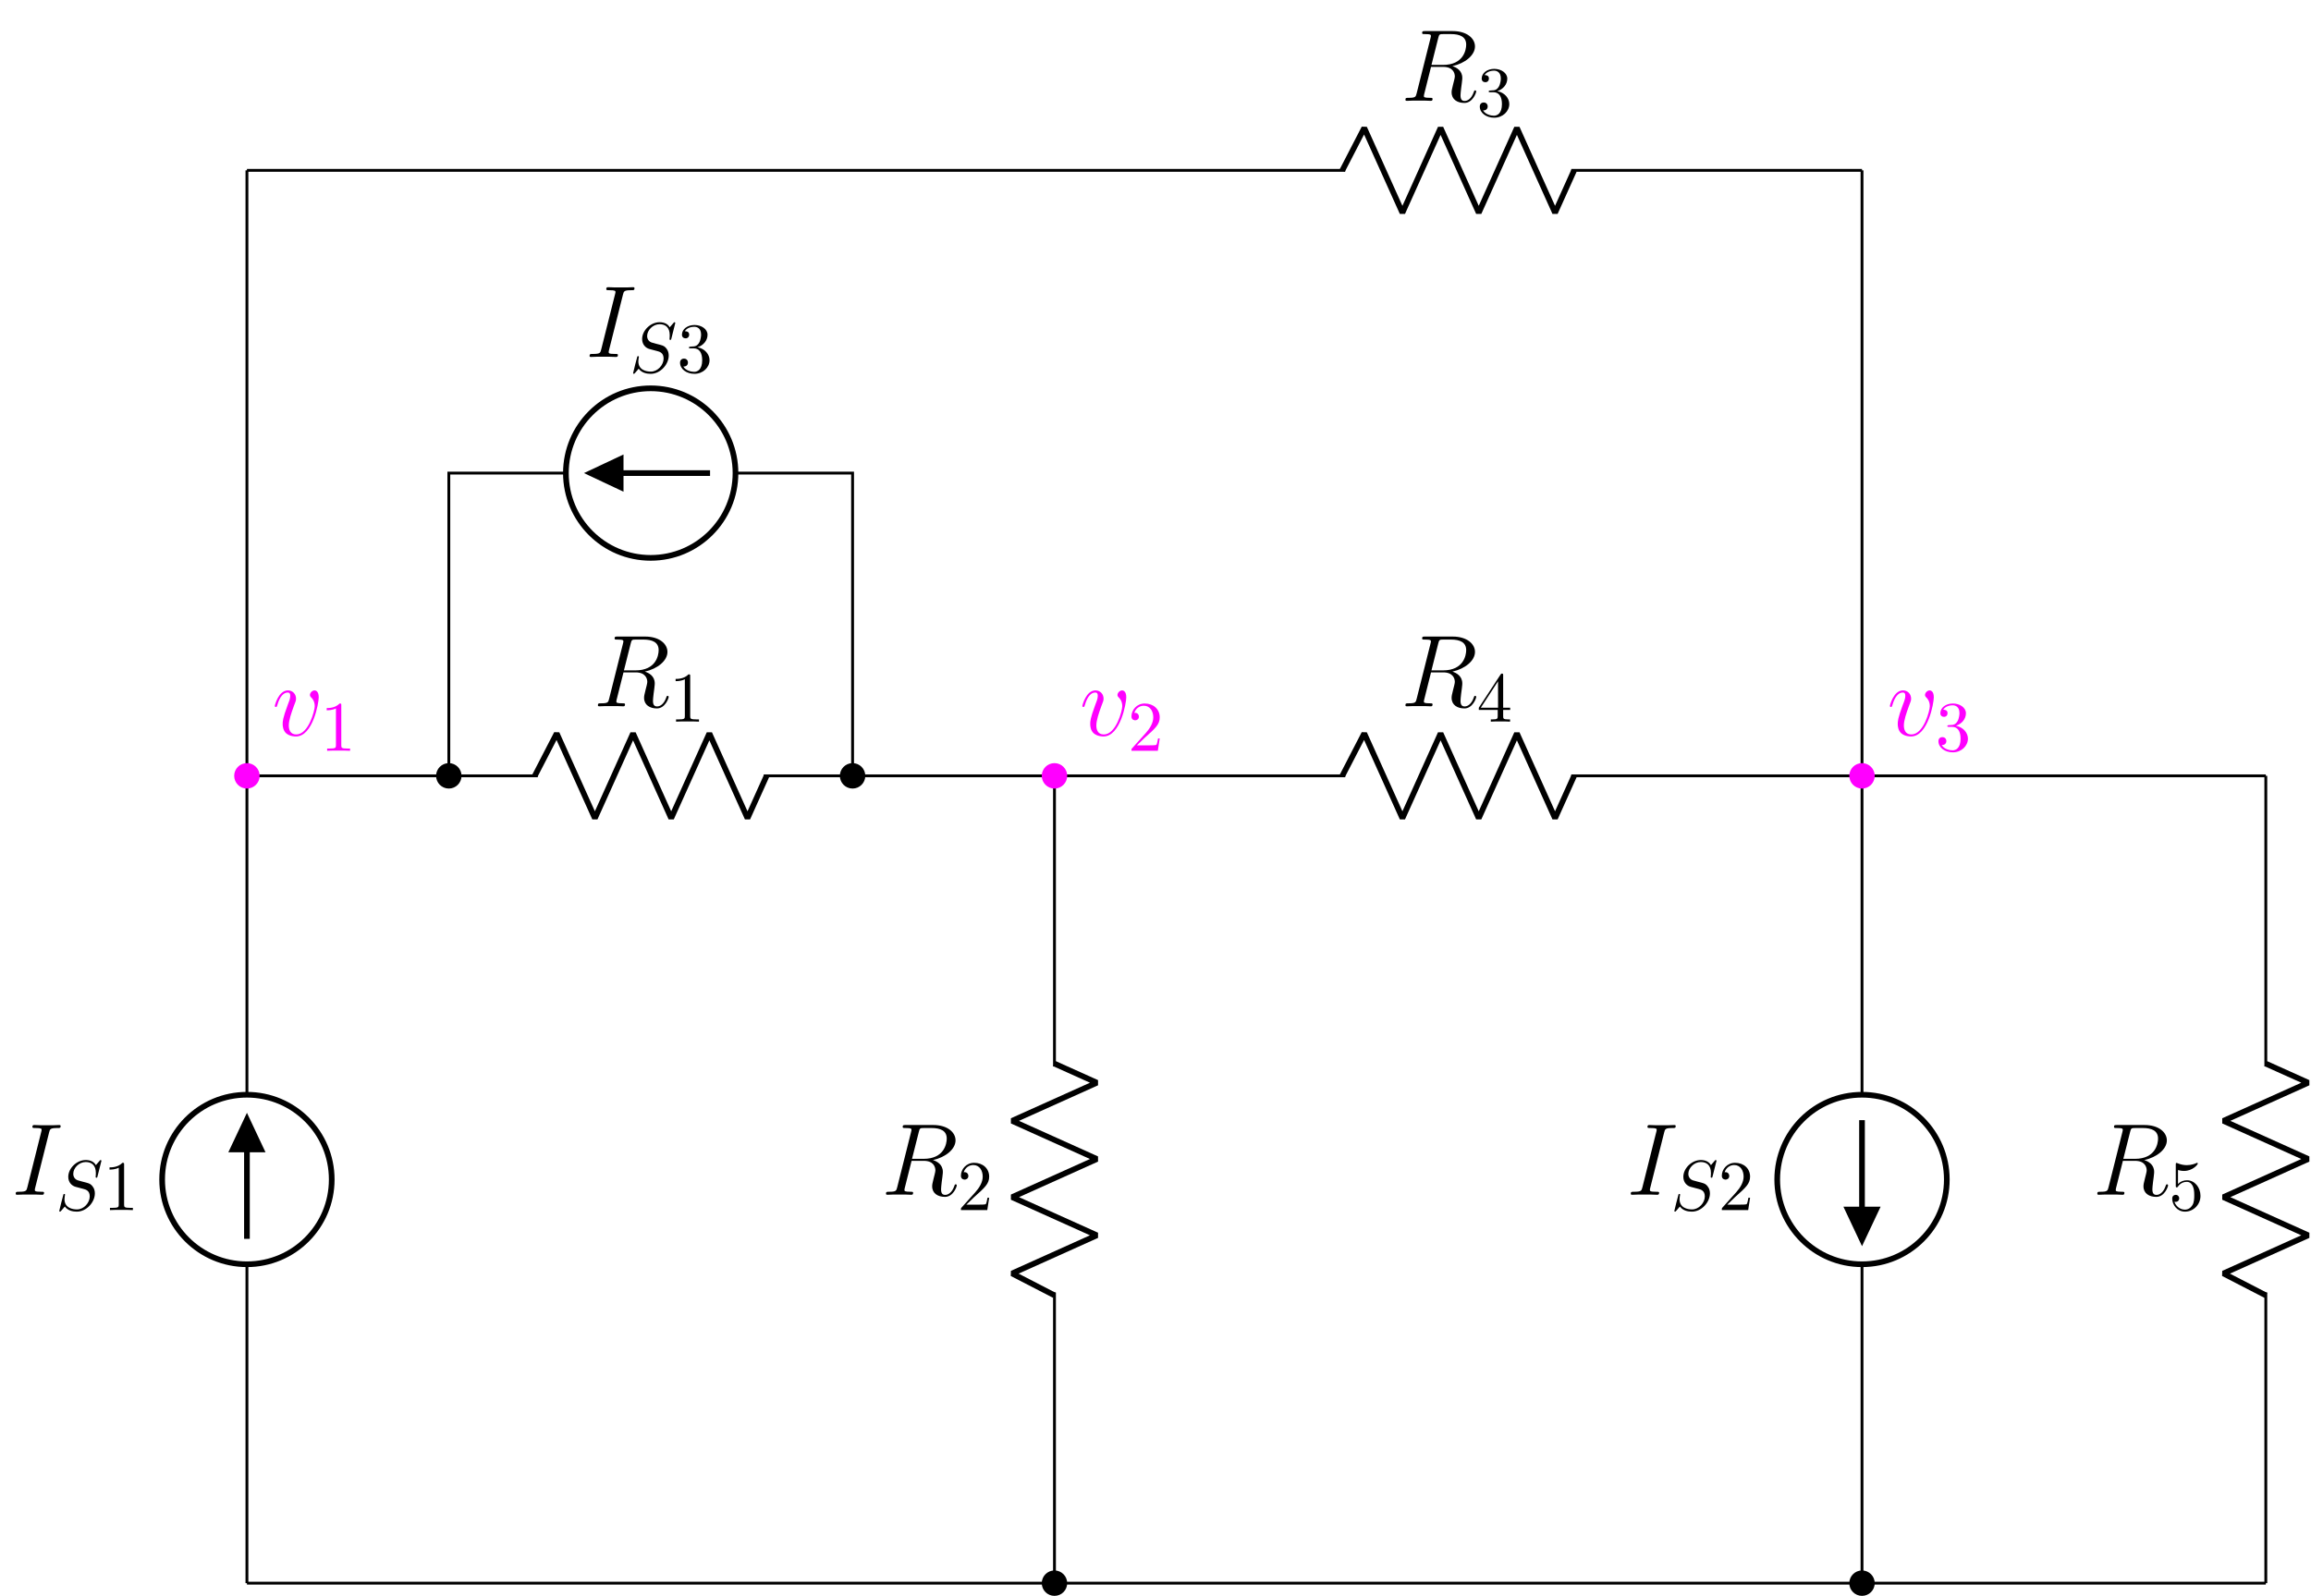
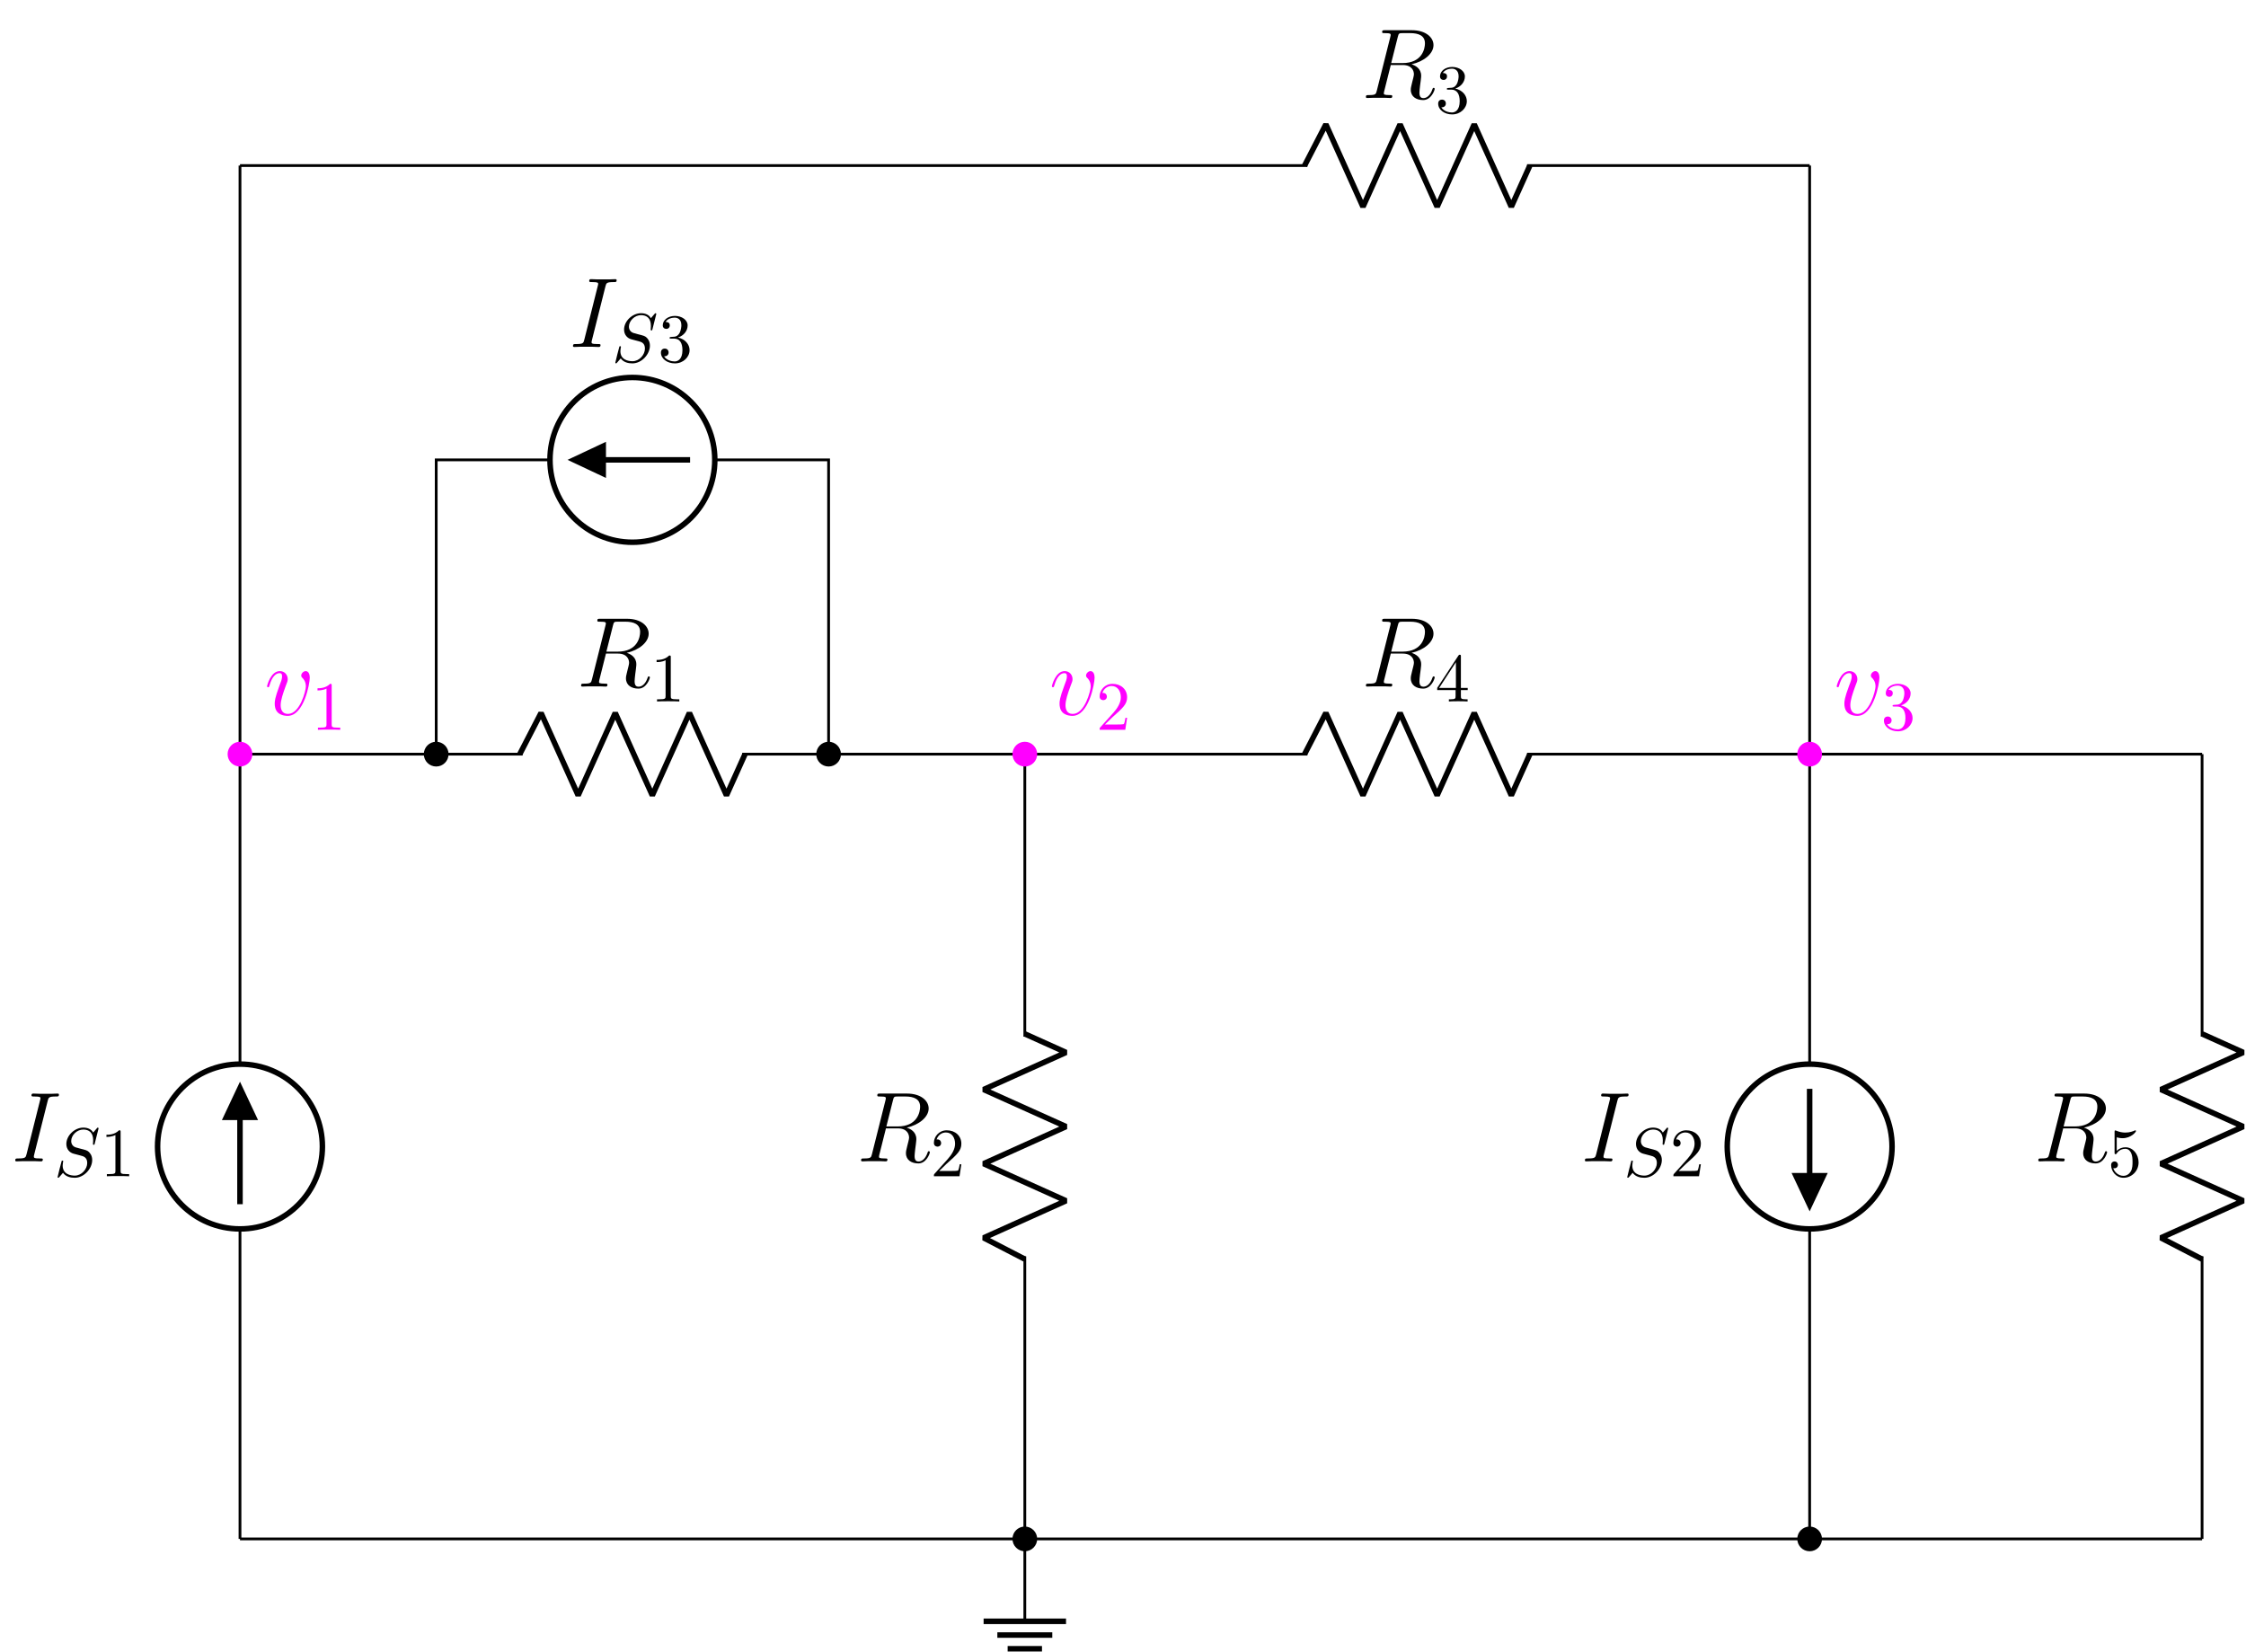
- <svg xmlns="http://www.w3.org/2000/svg" xmlns:xlink="http://www.w3.org/1999/xlink" width="324.487pt" height="224.138pt" viewBox="0 0 324.487 224.138" version="1.1">
+ <svg xmlns="http://www.w3.org/2000/svg" xmlns:xlink="http://www.w3.org/1999/xlink" width="324.487pt" height="238.624pt" viewBox="0 0 324.487 238.624" version="1.1">
  <defs>
    <g>
      <symbol overflow="visible" id="glyph0-0">
        <path style="stroke:none;" d="" />
      </symbol>
      <symbol overflow="visible" id="glyph0-1">
        <path style="stroke:none;" d="M 5.281 -8.734 C 5.406 -9.234 5.438 -9.375 6.484 -9.375 C 6.797 -9.375 6.906 -9.375 6.906 -9.656 C 6.906 -9.797 6.75 -9.797 6.719 -9.797 C 6.453 -9.797 6.141 -9.766 5.875 -9.766 L 4.109 -9.766 C 3.828 -9.766 3.5 -9.797 3.219 -9.797 C 3.094 -9.797 2.938 -9.797 2.938 -9.531 C 2.938 -9.375 3.062 -9.375 3.344 -9.375 C 4.234 -9.375 4.234 -9.266 4.234 -9.109 C 4.234 -9.016 4.203 -8.922 4.172 -8.797 L 2.234 -1.062 C 2.109 -0.562 2.078 -0.422 1.031 -0.422 C 0.719 -0.422 0.594 -0.422 0.594 -0.141 C 0.594 0 0.734 0 0.797 0 C 1.062 0 1.375 -0.031 1.641 -0.031 L 3.406 -0.031 C 3.688 -0.031 4 0 4.281 0 C 4.406 0 4.578 0 4.578 -0.266 C 4.578 -0.422 4.484 -0.422 4.172 -0.422 C 3.281 -0.422 3.281 -0.531 3.281 -0.703 C 3.281 -0.734 3.281 -0.797 3.344 -1.031 Z M 5.281 -8.734 " />
      </symbol>
      <symbol overflow="visible" id="glyph0-2">
        <path style="stroke:none;" d="M 5.281 -8.828 C 5.406 -9.359 5.469 -9.375 6.031 -9.375 L 7.062 -9.375 C 8.297 -9.375 9.203 -9.016 9.203 -7.891 C 9.203 -7.156 8.828 -5.047 5.953 -5.047 L 4.328 -5.047 Z M 7.266 -4.875 C 9.047 -5.266 10.438 -6.406 10.438 -7.641 C 10.438 -8.766 9.312 -9.797 7.312 -9.797 L 3.422 -9.797 C 3.141 -9.797 3.016 -9.797 3.016 -9.531 C 3.016 -9.375 3.109 -9.375 3.391 -9.375 C 4.25 -9.375 4.25 -9.266 4.25 -9.109 C 4.25 -9.078 4.25 -9 4.188 -8.781 L 2.25 -1.062 C 2.125 -0.562 2.094 -0.422 1.109 -0.422 C 0.781 -0.422 0.672 -0.422 0.672 -0.141 C 0.672 0 0.828 0 0.875 0 C 1.141 0 1.438 -0.031 1.703 -0.031 L 3.406 -0.031 C 3.656 -0.031 3.953 0 4.219 0 C 4.328 0 4.484 0 4.484 -0.266 C 4.484 -0.422 4.359 -0.422 4.141 -0.422 C 3.266 -0.422 3.266 -0.531 3.266 -0.672 C 3.266 -0.688 3.266 -0.781 3.297 -0.906 L 4.266 -4.766 L 5.984 -4.766 C 7.344 -4.766 7.609 -3.906 7.609 -3.422 C 7.609 -3.219 7.453 -2.656 7.359 -2.281 C 7.203 -1.625 7.156 -1.469 7.156 -1.188 C 7.156 -0.172 7.984 0.297 8.953 0.297 C 10.109 0.297 10.609 -1.125 10.609 -1.312 C 10.609 -1.422 10.547 -1.469 10.453 -1.469 C 10.344 -1.469 10.312 -1.375 10.281 -1.266 C 9.938 -0.25 9.359 0.016 9 0.016 C 8.641 0.016 8.406 -0.141 8.406 -0.781 C 8.406 -1.141 8.578 -2.438 8.594 -2.516 C 8.656 -3.047 8.656 -3.094 8.656 -3.219 C 8.656 -4.266 7.812 -4.703 7.266 -4.875 Z M 7.266 -4.875 " />
      </symbol>
      <symbol overflow="visible" id="glyph0-3">
        <path style="stroke:none;" d="M 6.562 -5.359 C 6.562 -6.266 6.094 -6.328 5.984 -6.328 C 5.641 -6.328 5.328 -5.984 5.328 -5.688 C 5.328 -5.516 5.422 -5.422 5.484 -5.359 C 5.625 -5.234 6 -4.844 6 -4.109 C 6 -3.5 5.141 -0.141 3.406 -0.141 C 2.531 -0.141 2.359 -0.875 2.359 -1.406 C 2.359 -2.125 2.703 -3.125 3.078 -4.156 C 3.312 -4.75 3.375 -4.891 3.375 -5.172 C 3.375 -5.781 2.938 -6.328 2.234 -6.328 C 0.922 -6.328 0.391 -4.25 0.391 -4.125 C 0.391 -4.078 0.438 -4 0.547 -4 C 0.672 -4 0.688 -4.062 0.75 -4.266 C 1.094 -5.5 1.656 -6.031 2.188 -6.031 C 2.328 -6.031 2.562 -6.031 2.562 -5.562 C 2.562 -5.188 2.406 -4.781 2.188 -4.234 C 1.5 -2.391 1.5 -1.953 1.5 -1.609 C 1.5 -1.297 1.547 -0.703 2 -0.297 C 2.516 0.141 3.234 0.141 3.359 0.141 C 5.734 0.141 6.562 -4.547 6.562 -5.359 Z M 6.562 -5.359 " />
      </symbol>
      <symbol overflow="visible" id="glyph1-0">
        <path style="stroke:none;" d="" />
      </symbol>
      <symbol overflow="visible" id="glyph1-1">
        <path style="stroke:none;" d="M 6.438 -6.922 C 6.438 -6.953 6.406 -7.031 6.312 -7.031 C 6.266 -7.031 6.266 -7.016 6.141 -6.875 L 5.656 -6.312 C 5.406 -6.781 4.891 -7.031 4.234 -7.031 C 2.969 -7.031 1.781 -5.875 1.781 -4.672 C 1.781 -3.875 2.297 -3.406 2.812 -3.266 L 3.875 -2.984 C 4.25 -2.891 4.797 -2.734 4.797 -1.922 C 4.797 -1.031 3.984 -0.094 3 -0.094 C 2.359 -0.094 1.25 -0.312 1.25 -1.547 C 1.25 -1.781 1.312 -2.031 1.312 -2.078 C 1.328 -2.125 1.328 -2.141 1.328 -2.156 C 1.328 -2.25 1.266 -2.266 1.219 -2.266 C 1.172 -2.266 1.141 -2.25 1.109 -2.219 C 1.078 -2.188 0.516 0.094 0.516 0.125 C 0.516 0.172 0.562 0.219 0.625 0.219 C 0.672 0.219 0.688 0.203 0.812 0.062 L 1.297 -0.5 C 1.719 0.078 2.406 0.219 2.984 0.219 C 4.344 0.219 5.516 -1.109 5.516 -2.344 C 5.516 -3.031 5.172 -3.375 5.031 -3.516 C 4.797 -3.734 4.641 -3.781 3.766 -4 C 3.531 -4.062 3.188 -4.172 3.094 -4.188 C 2.828 -4.281 2.484 -4.562 2.484 -5.094 C 2.484 -5.906 3.281 -6.75 4.234 -6.75 C 5.047 -6.75 5.656 -6.312 5.656 -5.203 C 5.656 -4.891 5.625 -4.703 5.625 -4.641 C 5.625 -4.641 5.625 -4.547 5.734 -4.547 C 5.844 -4.547 5.859 -4.578 5.891 -4.75 Z M 6.438 -6.922 " />
      </symbol>
      <symbol overflow="visible" id="glyph2-0">
        <path style="stroke:none;" d="" />
      </symbol>
      <symbol overflow="visible" id="glyph2-1">
        <path style="stroke:none;" d="M 2.938 -6.375 C 2.938 -6.625 2.938 -6.641 2.703 -6.641 C 2.078 -6 1.203 -6 0.891 -6 L 0.891 -5.688 C 1.094 -5.688 1.672 -5.688 2.188 -5.953 L 2.188 -0.781 C 2.188 -0.422 2.156 -0.312 1.266 -0.312 L 0.953 -0.312 L 0.953 0 C 1.297 -0.031 2.156 -0.031 2.562 -0.031 C 2.953 -0.031 3.828 -0.031 4.172 0 L 4.172 -0.312 L 3.859 -0.312 C 2.953 -0.312 2.938 -0.422 2.938 -0.781 Z M 2.938 -6.375 " />
      </symbol>
      <symbol overflow="visible" id="glyph2-2">
        <path style="stroke:none;" d="M 1.266 -0.766 L 2.328 -1.797 C 3.875 -3.172 4.469 -3.703 4.469 -4.703 C 4.469 -5.844 3.578 -6.641 2.359 -6.641 C 1.234 -6.641 0.5 -5.719 0.5 -4.828 C 0.5 -4.281 1 -4.281 1.031 -4.281 C 1.203 -4.281 1.547 -4.391 1.547 -4.812 C 1.547 -5.062 1.359 -5.328 1.016 -5.328 C 0.938 -5.328 0.922 -5.328 0.891 -5.312 C 1.109 -5.969 1.656 -6.328 2.234 -6.328 C 3.141 -6.328 3.562 -5.516 3.562 -4.703 C 3.562 -3.906 3.078 -3.125 2.516 -2.5 L 0.609 -0.375 C 0.5 -0.266 0.5 -0.234 0.5 0 L 4.203 0 L 4.469 -1.734 L 4.234 -1.734 C 4.172 -1.438 4.109 -1 4 -0.844 C 3.938 -0.766 3.281 -0.766 3.062 -0.766 Z M 1.266 -0.766 " />
      </symbol>
      <symbol overflow="visible" id="glyph2-3">
        <path style="stroke:none;" d="M 4.469 -2 C 4.469 -3.188 3.656 -4.188 2.578 -4.188 C 2.109 -4.188 1.672 -4.031 1.312 -3.672 L 1.312 -5.625 C 1.516 -5.562 1.844 -5.5 2.156 -5.5 C 3.391 -5.5 4.094 -6.406 4.094 -6.531 C 4.094 -6.594 4.062 -6.641 3.984 -6.641 C 3.984 -6.641 3.953 -6.641 3.906 -6.609 C 3.703 -6.516 3.219 -6.312 2.547 -6.312 C 2.156 -6.312 1.688 -6.391 1.219 -6.594 C 1.141 -6.625 1.125 -6.625 1.109 -6.625 C 1 -6.625 1 -6.547 1 -6.391 L 1 -3.438 C 1 -3.266 1 -3.188 1.141 -3.188 C 1.219 -3.188 1.234 -3.203 1.281 -3.266 C 1.391 -3.422 1.75 -3.969 2.562 -3.969 C 3.078 -3.969 3.328 -3.516 3.406 -3.328 C 3.562 -2.953 3.594 -2.578 3.594 -2.078 C 3.594 -1.719 3.594 -1.125 3.344 -0.703 C 3.109 -0.312 2.734 -0.062 2.281 -0.062 C 1.562 -0.062 0.984 -0.594 0.812 -1.172 C 0.844 -1.172 0.875 -1.156 0.984 -1.156 C 1.312 -1.156 1.484 -1.406 1.484 -1.641 C 1.484 -1.891 1.312 -2.141 0.984 -2.141 C 0.844 -2.141 0.5 -2.062 0.5 -1.609 C 0.5 -0.75 1.188 0.219 2.297 0.219 C 3.453 0.219 4.469 -0.734 4.469 -2 Z M 4.469 -2 " />
      </symbol>
      <symbol overflow="visible" id="glyph2-4">
        <path style="stroke:none;" d="M 2.938 -1.641 L 2.938 -0.781 C 2.938 -0.422 2.906 -0.312 2.172 -0.312 L 1.969 -0.312 L 1.969 0 C 2.375 -0.031 2.891 -0.031 3.312 -0.031 C 3.734 -0.031 4.25 -0.031 4.672 0 L 4.672 -0.312 L 4.453 -0.312 C 3.719 -0.312 3.703 -0.422 3.703 -0.781 L 3.703 -1.641 L 4.688 -1.641 L 4.688 -1.953 L 3.703 -1.953 L 3.703 -6.484 C 3.703 -6.688 3.703 -6.75 3.531 -6.75 C 3.453 -6.75 3.422 -6.75 3.344 -6.625 L 0.281 -1.953 L 0.281 -1.641 Z M 2.984 -1.953 L 0.562 -1.953 L 2.984 -5.672 Z M 2.984 -1.953 " />
      </symbol>
      <symbol overflow="visible" id="glyph2-5">
        <path style="stroke:none;" d="M 2.891 -3.516 C 3.703 -3.781 4.281 -4.469 4.281 -5.266 C 4.281 -6.078 3.406 -6.641 2.453 -6.641 C 1.453 -6.641 0.688 -6.047 0.688 -5.281 C 0.688 -4.953 0.906 -4.766 1.203 -4.766 C 1.5 -4.766 1.703 -4.984 1.703 -5.281 C 1.703 -5.766 1.234 -5.766 1.094 -5.766 C 1.391 -6.266 2.047 -6.391 2.406 -6.391 C 2.828 -6.391 3.375 -6.172 3.375 -5.281 C 3.375 -5.156 3.344 -4.578 3.094 -4.141 C 2.797 -3.656 2.453 -3.625 2.203 -3.625 C 2.125 -3.609 1.891 -3.594 1.812 -3.594 C 1.734 -3.578 1.672 -3.562 1.672 -3.469 C 1.672 -3.359 1.734 -3.359 1.906 -3.359 L 2.344 -3.359 C 3.156 -3.359 3.531 -2.688 3.531 -1.703 C 3.531 -0.344 2.844 -0.062 2.406 -0.062 C 1.969 -0.062 1.219 -0.234 0.875 -0.812 C 1.219 -0.766 1.531 -0.984 1.531 -1.359 C 1.531 -1.719 1.266 -1.922 0.984 -1.922 C 0.734 -1.922 0.422 -1.781 0.422 -1.344 C 0.422 -0.438 1.344 0.219 2.438 0.219 C 3.656 0.219 4.562 -0.688 4.562 -1.703 C 4.562 -2.516 3.922 -3.297 2.891 -3.516 Z M 2.891 -3.516 " />
      </symbol>
    </g>
    <clipPath id="clip1">
      <path d="M 311 148 L 324.488 148 L 324.488 183 L 311 183 Z M 311 148 " />
    </clipPath>
    <clipPath id="clip2">
-       <path d="M 140 215 L 156 215 L 156 224.137 L 140 224.137 Z M 140 215 " />
-     </clipPath>
-     <clipPath id="clip3">
-       <path d="M 254 215 L 269 215 L 269 224.137 L 254 224.137 Z M 254 215 " />
+       <path d="M 141 233 L 155 233 L 155 238.625 L 141 238.625 Z M 141 233 " />
    </clipPath>
  </defs>
  <g id="surface1">
-     <path style="fill:none;stroke-width:0.399;stroke-linecap:butt;stroke-linejoin:miter;stroke:rgb(0%,0%,0%);stroke-opacity:1;stroke-miterlimit:10;" d="M 0.001 0 L 0.001 0.2 M 0.001 0 L 0.001 44.789 M 0.001 68.598 L 0.001 113.387 M 0.001 113.188 L 0.001 113.586 M 0.001 113.387 L 0.001 155.907 M 0.001 155.907 L 0.001 198.426 M 0.001 198.227 L 0.001 198.426 " transform="matrix(1,0,0,-1,34.671,222.352)" />
-     <path style="fill:none;stroke-width:0.797;stroke-linecap:butt;stroke-linejoin:miter;stroke:rgb(0%,0%,0%);stroke-opacity:1;stroke-miterlimit:10;" d="M -11.905 56.692 C -11.905 50.118 -6.577 44.789 0.001 44.789 C 6.575 44.789 11.907 50.118 11.907 56.692 C 11.907 63.27 6.575 68.598 0.001 68.598 C -6.577 68.598 -11.905 63.27 -11.905 56.692 Z M -11.905 56.692 " transform="matrix(1,0,0,-1,34.671,222.352)" />
-     <path style="fill:none;stroke-width:0.797;stroke-linecap:butt;stroke-linejoin:miter;stroke:rgb(0%,0%,0%);stroke-opacity:1;stroke-miterlimit:10;" d="M 0.001 48.36 L 0.001 65.028 " transform="matrix(1,0,0,-1,34.671,222.352)" />
-     <path style="fill-rule:nonzero;fill:rgb(0%,0%,0%);fill-opacity:1;stroke-width:0.797;stroke-linecap:butt;stroke-linejoin:miter;stroke:rgb(0%,0%,0%);stroke-opacity:1;stroke-miterlimit:10;" d="M 0.001 60.911 L 1.985 60.911 L 0.001 65.125 L -1.984 60.911 L 0.001 60.911 " transform="matrix(1,0,0,-1,34.671,222.352)" />
+     <path style="fill:none;stroke-width:0.399;stroke-linecap:butt;stroke-linejoin:miter;stroke:rgb(0%,0%,0%);stroke-opacity:1;stroke-miterlimit:10;" d="M 0.001 -0.001 L 0.001 0.199 M 0.001 -0.001 L 0.001 44.788 M 0.001 68.601 L 0.001 113.386 M 0.001 113.187 L 0.001 113.585 M 0.001 113.386 L 0.001 155.906 M 0.001 155.906 L 0.001 198.429 M 0.001 198.23 L 0.001 198.429 " transform="matrix(1,0,0,-1,34.671,222.351)" />
+     <path style="fill:none;stroke-width:0.797;stroke-linecap:butt;stroke-linejoin:miter;stroke:rgb(0%,0%,0%);stroke-opacity:1;stroke-miterlimit:10;" d="M -11.905 56.695 C -11.905 50.117 -6.577 44.788 0.001 44.788 C 6.575 44.788 11.907 50.117 11.907 56.695 C 11.907 63.269 6.575 68.601 0.001 68.601 C -6.577 68.601 -11.905 63.269 -11.905 56.695 Z M -11.905 56.695 " transform="matrix(1,0,0,-1,34.671,222.351)" />
+     <path style="fill:none;stroke-width:0.797;stroke-linecap:butt;stroke-linejoin:miter;stroke:rgb(0%,0%,0%);stroke-opacity:1;stroke-miterlimit:10;" d="M 0.001 48.359 L 0.001 65.027 " transform="matrix(1,0,0,-1,34.671,222.351)" />
+     <path style="fill-rule:nonzero;fill:rgb(0%,0%,0%);fill-opacity:1;stroke-width:0.797;stroke-linecap:butt;stroke-linejoin:miter;stroke:rgb(0%,0%,0%);stroke-opacity:1;stroke-miterlimit:10;" d="M 0.001 60.91 L 1.985 60.91 L 0.001 65.128 L -1.984 60.91 L 0.001 60.91 " transform="matrix(1,0,0,-1,34.671,222.351)" />
    <g style="fill:rgb(0%,0%,0%);fill-opacity:1;">
      <use xlink:href="#glyph0-1" x="1.609" y="167.803" />
    </g>
    <g style="fill:rgb(0%,0%,0%);fill-opacity:1;">
      <use xlink:href="#glyph1-1" x="7.804" y="169.955" />
    </g>
    <g style="fill:rgb(0%,0%,0%);fill-opacity:1;">
      <use xlink:href="#glyph2-1" x="14.487" y="169.955" />
    </g>
-     <path style="fill:none;stroke-width:0.399;stroke-linecap:butt;stroke-linejoin:miter;stroke:rgb(0%,0%,0%);stroke-opacity:1;stroke-miterlimit:10;" d="M 113.388 0 L 113.388 0.2 M 113.388 0 L 113.388 40.821 M 113.388 72.567 L 113.388 113.387 M 113.388 113.188 L 113.388 113.387 " transform="matrix(1,0,0,-1,34.671,222.352)" />
-     <path style="fill:none;stroke-width:0.797;stroke-linecap:butt;stroke-linejoin:bevel;stroke:rgb(0%,0%,0%);stroke-opacity:1;stroke-miterlimit:10;" d="M 113.388 40.422 L 107.434 43.497 L 119.341 48.856 L 107.434 54.215 L 119.341 59.571 L 107.434 64.93 L 119.341 70.286 L 113.388 72.965 " transform="matrix(1,0,0,-1,34.671,222.352)" />
+     <path style="fill:none;stroke-width:0.399;stroke-linecap:butt;stroke-linejoin:miter;stroke:rgb(0%,0%,0%);stroke-opacity:1;stroke-miterlimit:10;" d="M 113.388 -0.001 L 113.388 0.199 M 113.388 -0.001 L 113.388 40.82 M 113.388 72.57 L 113.388 113.386 M 113.388 113.187 L 113.388 113.386 " transform="matrix(1,0,0,-1,34.671,222.351)" />
+     <path style="fill:none;stroke-width:0.797;stroke-linecap:butt;stroke-linejoin:bevel;stroke:rgb(0%,0%,0%);stroke-opacity:1;stroke-miterlimit:10;" d="M 113.388 40.421 L 107.434 43.499 L 119.341 48.855 L 107.434 54.214 L 119.341 59.574 L 107.434 64.929 L 119.341 70.288 L 113.388 72.968 " transform="matrix(1,0,0,-1,34.671,222.351)" />
    <g style="fill:rgb(0%,0%,0%);fill-opacity:1;">
      <use xlink:href="#glyph0-2" x="123.729" y="167.803" />
    </g>
    <g style="fill:rgb(0%,0%,0%);fill-opacity:1;">
      <use xlink:href="#glyph2-2" x="134.421" y="169.955" />
    </g>
-     <path style="fill:none;stroke-width:0.399;stroke-linecap:butt;stroke-linejoin:miter;stroke:rgb(0%,0%,0%);stroke-opacity:1;stroke-miterlimit:10;" d="M 226.774 198.426 L 226.774 198.227 M 226.774 198.426 L 226.774 155.907 M 226.774 155.907 L 226.774 113.387 M 226.774 113.586 L 226.774 113.188 M 226.774 113.387 L 226.774 68.598 M 226.774 44.789 L 226.774 0 M 226.774 0.2 L 226.774 0 " transform="matrix(1,0,0,-1,34.671,222.352)" />
-     <path style="fill:none;stroke-width:0.797;stroke-linecap:butt;stroke-linejoin:miter;stroke:rgb(0%,0%,0%);stroke-opacity:1;stroke-miterlimit:10;" d="M 238.681 56.692 C 238.681 63.27 233.349 68.598 226.774 68.598 C 220.2 68.598 214.868 63.27 214.868 56.692 C 214.868 50.118 220.2 44.789 226.774 44.789 C 233.349 44.789 238.681 50.118 238.681 56.692 Z M 238.681 56.692 " transform="matrix(1,0,0,-1,34.671,222.352)" />
-     <path style="fill:none;stroke-width:0.797;stroke-linecap:butt;stroke-linejoin:miter;stroke:rgb(0%,0%,0%);stroke-opacity:1;stroke-miterlimit:10;" d="M 226.774 65.028 L 226.774 48.36 " transform="matrix(1,0,0,-1,34.671,222.352)" />
-     <path style="fill-rule:nonzero;fill:rgb(0%,0%,0%);fill-opacity:1;stroke-width:0.797;stroke-linecap:butt;stroke-linejoin:miter;stroke:rgb(0%,0%,0%);stroke-opacity:1;stroke-miterlimit:10;" d="M 226.774 52.477 L 224.79 52.477 L 226.774 48.262 L 228.759 52.477 L 226.774 52.477 " transform="matrix(1,0,0,-1,34.671,222.352)" />
+     <path style="fill:none;stroke-width:0.399;stroke-linecap:butt;stroke-linejoin:miter;stroke:rgb(0%,0%,0%);stroke-opacity:1;stroke-miterlimit:10;" d="M 226.774 198.429 L 226.774 198.23 M 226.774 198.429 L 226.774 155.906 M 226.774 155.906 L 226.774 113.386 M 226.774 113.585 L 226.774 113.187 M 226.774 113.386 L 226.774 68.601 M 226.774 44.788 L 226.774 -0.001 M 226.774 0.199 L 226.774 -0.001 " transform="matrix(1,0,0,-1,34.671,222.351)" />
+     <path style="fill:none;stroke-width:0.797;stroke-linecap:butt;stroke-linejoin:miter;stroke:rgb(0%,0%,0%);stroke-opacity:1;stroke-miterlimit:10;" d="M 238.681 56.695 C 238.681 63.269 233.349 68.601 226.774 68.601 C 220.2 68.601 214.868 63.269 214.868 56.695 C 214.868 50.117 220.2 44.788 226.774 44.788 C 233.349 44.788 238.681 50.117 238.681 56.695 Z M 238.681 56.695 " transform="matrix(1,0,0,-1,34.671,222.351)" />
+     <path style="fill:none;stroke-width:0.797;stroke-linecap:butt;stroke-linejoin:miter;stroke:rgb(0%,0%,0%);stroke-opacity:1;stroke-miterlimit:10;" d="M 226.774 65.027 L 226.774 48.359 " transform="matrix(1,0,0,-1,34.671,222.351)" />
+     <path style="fill-rule:nonzero;fill:rgb(0%,0%,0%);fill-opacity:1;stroke-width:0.797;stroke-linecap:butt;stroke-linejoin:miter;stroke:rgb(0%,0%,0%);stroke-opacity:1;stroke-miterlimit:10;" d="M 226.774 52.476 L 224.79 52.476 L 226.774 48.261 L 228.759 52.476 L 226.774 52.476 " transform="matrix(1,0,0,-1,34.671,222.351)" />
    <g style="fill:rgb(0%,0%,0%);fill-opacity:1;">
-       <use xlink:href="#glyph0-1" x="228.38" y="167.804" />
+       <use xlink:href="#glyph0-1" x="228.38" y="167.803" />
    </g>
    <g style="fill:rgb(0%,0%,0%);fill-opacity:1;">
      <use xlink:href="#glyph1-1" x="234.576" y="169.955" />
    </g>
    <g style="fill:rgb(0%,0%,0%);fill-opacity:1;">
      <use xlink:href="#glyph2-2" x="241.259" y="169.955" />
    </g>
-     <path style="fill:none;stroke-width:0.399;stroke-linecap:butt;stroke-linejoin:miter;stroke:rgb(0%,0%,0%);stroke-opacity:1;stroke-miterlimit:10;" d="M 283.47 0 L 283.47 0.2 M 283.47 0 L 283.47 40.821 M 283.47 72.567 L 283.47 113.387 M 283.47 113.188 L 283.47 113.387 " transform="matrix(1,0,0,-1,34.671,222.352)" />
+     <path style="fill:none;stroke-width:0.399;stroke-linecap:butt;stroke-linejoin:miter;stroke:rgb(0%,0%,0%);stroke-opacity:1;stroke-miterlimit:10;" d="M 283.47 -0.001 L 283.47 0.199 M 283.47 -0.001 L 283.47 40.82 M 283.47 72.57 L 283.47 113.386 M 283.47 113.187 L 283.47 113.386 " transform="matrix(1,0,0,-1,34.671,222.351)" />
    <g clip-path="url(#clip1)" clip-rule="nonzero">
-       <path style="fill:none;stroke-width:0.797;stroke-linecap:butt;stroke-linejoin:bevel;stroke:rgb(0%,0%,0%);stroke-opacity:1;stroke-miterlimit:10;" d="M 283.47 40.422 L 277.517 43.497 L 289.423 48.856 L 277.517 54.215 L 289.423 59.571 L 277.517 64.93 L 289.423 70.286 L 283.47 72.965 " transform="matrix(1,0,0,-1,34.671,222.352)" />
+       <path style="fill:none;stroke-width:0.797;stroke-linecap:butt;stroke-linejoin:bevel;stroke:rgb(0%,0%,0%);stroke-opacity:1;stroke-miterlimit:10;" d="M 283.47 40.421 L 277.517 43.499 L 289.423 48.855 L 277.517 54.214 L 289.423 59.574 L 277.517 64.929 L 289.423 70.288 L 283.47 72.968 " transform="matrix(1,0,0,-1,34.671,222.351)" />
    </g>
    <g style="fill:rgb(0%,0%,0%);fill-opacity:1;">
-       <use xlink:href="#glyph0-2" x="293.808" y="167.804" />
+       <use xlink:href="#glyph0-2" x="293.808" y="167.803" />
    </g>
    <g style="fill:rgb(0%,0%,0%);fill-opacity:1;">
      <use xlink:href="#glyph2-3" x="304.5" y="169.955" />
    </g>
-     <path style="fill:none;stroke-width:0.399;stroke-linecap:butt;stroke-linejoin:miter;stroke:rgb(0%,0%,0%);stroke-opacity:1;stroke-miterlimit:10;" d="M 0.001 0 L 0.2 0 M 0.001 0 L 56.692 0 M 56.692 0 L 113.388 0 M 113.188 0 L 113.587 0 M 113.388 0 L 170.079 0 M 170.079 0 L 226.774 0 M 226.575 0 L 226.974 0 M 226.774 0 L 255.122 0 M 255.122 0 L 283.47 0 M 283.27 0 L 283.47 0 " transform="matrix(1,0,0,-1,34.671,222.352)" />
-     <path style=" stroke:none;fill-rule:nonzero;fill:rgb(0%,0%,0%);fill-opacity:1;" d="M 149.645 222.352 C 149.645 221.477 148.934 220.766 148.059 220.766 C 147.184 220.766 146.473 221.477 146.473 222.352 C 146.473 223.23 147.184 223.938 148.059 223.938 C 148.934 223.938 149.645 223.23 149.645 222.352 Z M 149.645 222.352 " />
+     <path style="fill:none;stroke-width:0.399;stroke-linecap:butt;stroke-linejoin:miter;stroke:rgb(0%,0%,0%);stroke-opacity:1;stroke-miterlimit:10;" d="M 0.001 -0.001 L 0.2 -0.001 M 0.001 -0.001 L 56.692 -0.001 M 56.692 -0.001 L 113.388 -0.001 M 113.188 -0.001 L 113.587 -0.001 M 113.388 -0.001 L 170.079 -0.001 M 170.079 -0.001 L 226.774 -0.001 M 226.575 -0.001 L 226.974 -0.001 M 226.774 -0.001 L 255.122 -0.001 M 255.122 -0.001 L 283.47 -0.001 M 283.27 -0.001 L 283.47 -0.001 " transform="matrix(1,0,0,-1,34.671,222.351)" />
+     <path style="fill-rule:nonzero;fill:rgb(0%,0%,0%);fill-opacity:1;stroke-width:0.399;stroke-linecap:butt;stroke-linejoin:miter;stroke:rgb(0%,0%,0%);stroke-opacity:1;stroke-miterlimit:10;" d="M 114.974 -0.001 C 114.974 0.878 114.263 1.585 113.388 1.585 C 112.513 1.585 111.802 0.878 111.802 -0.001 C 111.802 -0.876 112.513 -1.587 113.388 -1.587 C 114.263 -1.587 114.974 -0.876 114.974 -0.001 Z M 114.974 -0.001 " transform="matrix(1,0,0,-1,34.671,222.351)" />
+     <path style="fill:none;stroke-width:0.399;stroke-linecap:butt;stroke-linejoin:miter;stroke:rgb(0%,0%,0%);stroke-opacity:1;stroke-miterlimit:10;" d="M 113.388 -0.001 L 113.388 -11.907 " transform="matrix(1,0,0,-1,34.671,222.351)" />
    <g clip-path="url(#clip2)" clip-rule="nonzero">
-       <path style="fill:none;stroke-width:0.399;stroke-linecap:butt;stroke-linejoin:miter;stroke:rgb(0%,0%,0%);stroke-opacity:1;stroke-miterlimit:10;" d="M 114.974 0 C 114.974 0.875 114.263 1.586 113.388 1.586 C 112.513 1.586 111.802 0.875 111.802 0 C 111.802 -0.878 112.513 -1.585 113.388 -1.585 C 114.263 -1.585 114.974 -0.878 114.974 0 Z M 114.974 0 " transform="matrix(1,0,0,-1,34.671,222.352)" />
+       <path style="fill:none;stroke-width:0.797;stroke-linecap:butt;stroke-linejoin:miter;stroke:rgb(0%,0%,0%);stroke-opacity:1;stroke-miterlimit:10;" d="M 107.434 -11.907 L 119.341 -11.907 M 109.419 -13.891 L 117.356 -13.891 M 110.907 -15.876 L 115.868 -15.876 " transform="matrix(1,0,0,-1,34.671,222.351)" />
    </g>
-     <path style=" stroke:none;fill-rule:nonzero;fill:rgb(0%,0%,0%);fill-opacity:1;" d="M 263.031 222.352 C 263.031 221.477 262.32 220.766 261.445 220.766 C 260.57 220.766 259.859 221.477 259.859 222.352 C 259.859 223.23 260.57 223.938 261.445 223.938 C 262.32 223.938 263.031 223.23 263.031 222.352 Z M 263.031 222.352 " />
-     <g clip-path="url(#clip3)" clip-rule="nonzero">
-       <path style="fill:none;stroke-width:0.399;stroke-linecap:butt;stroke-linejoin:miter;stroke:rgb(0%,0%,0%);stroke-opacity:1;stroke-miterlimit:10;" d="M 228.36 0 C 228.36 0.875 227.649 1.586 226.774 1.586 C 225.899 1.586 225.188 0.875 225.188 0 C 225.188 -0.878 225.899 -1.585 226.774 -1.585 C 227.649 -1.585 228.36 -0.878 228.36 0 Z M 228.36 0 " transform="matrix(1,0,0,-1,34.671,222.352)" />
-     </g>
-     <path style="fill:none;stroke-width:0.399;stroke-linecap:butt;stroke-linejoin:miter;stroke:rgb(0%,0%,0%);stroke-opacity:1;stroke-miterlimit:10;" d="M 0.001 113.387 L 0.2 113.387 M 0.001 113.387 L 40.821 113.387 M 72.567 113.387 L 113.388 113.387 M 113.188 113.387 L 113.587 113.387 M 113.388 113.387 L 154.208 113.387 M 185.954 113.387 L 226.774 113.387 M 226.575 113.387 L 226.974 113.387 M 226.774 113.387 L 255.122 113.387 M 255.122 113.387 L 283.47 113.387 M 283.27 113.387 L 283.47 113.387 " transform="matrix(1,0,0,-1,34.671,222.352)" />
-     <path style="fill:none;stroke-width:0.797;stroke-linecap:butt;stroke-linejoin:bevel;stroke:rgb(0%,0%,0%);stroke-opacity:1;stroke-miterlimit:10;" d="M 40.423 113.387 L 43.497 119.34 L 48.856 107.434 L 54.216 119.34 L 59.571 107.434 L 64.931 119.34 L 70.286 107.434 L 72.966 113.387 " transform="matrix(1,0,0,-1,34.671,222.352)" />
+     <path style="fill-rule:nonzero;fill:rgb(0%,0%,0%);fill-opacity:1;stroke-width:0.399;stroke-linecap:butt;stroke-linejoin:miter;stroke:rgb(0%,0%,0%);stroke-opacity:1;stroke-miterlimit:10;" d="M 228.36 -0.001 C 228.36 0.878 227.649 1.585 226.774 1.585 C 225.899 1.585 225.188 0.878 225.188 -0.001 C 225.188 -0.876 225.899 -1.587 226.774 -1.587 C 227.649 -1.587 228.36 -0.876 228.36 -0.001 Z M 228.36 -0.001 " transform="matrix(1,0,0,-1,34.671,222.351)" />
+     <path style="fill:none;stroke-width:0.399;stroke-linecap:butt;stroke-linejoin:miter;stroke:rgb(0%,0%,0%);stroke-opacity:1;stroke-miterlimit:10;" d="M 0.001 113.386 L 0.2 113.386 M 0.001 113.386 L 40.821 113.386 M 72.567 113.386 L 113.388 113.386 M 113.188 113.386 L 113.587 113.386 M 113.388 113.386 L 154.208 113.386 M 185.954 113.386 L 226.774 113.386 M 226.575 113.386 L 226.974 113.386 M 226.774 113.386 L 255.122 113.386 M 255.122 113.386 L 283.47 113.386 M 283.27 113.386 L 283.47 113.386 " transform="matrix(1,0,0,-1,34.671,222.351)" />
+     <path style="fill:none;stroke-width:0.797;stroke-linecap:butt;stroke-linejoin:bevel;stroke:rgb(0%,0%,0%);stroke-opacity:1;stroke-miterlimit:10;" d="M 40.423 113.386 L 43.497 119.339 L 48.856 107.433 L 54.216 119.339 L 59.571 107.433 L 64.931 119.339 L 70.286 107.433 L 72.966 113.386 " transform="matrix(1,0,0,-1,34.671,222.351)" />
    <g style="fill:rgb(0%,0%,0%);fill-opacity:1;">
-       <use xlink:href="#glyph0-2" x="83.278" y="99.201" />
+       <use xlink:href="#glyph0-2" x="83.278" y="99.2" />
    </g>
    <g style="fill:rgb(0%,0%,0%);fill-opacity:1;">
-       <use xlink:href="#glyph2-1" x="93.971" y="101.353" />
+       <use xlink:href="#glyph2-1" x="93.971" y="101.352" />
    </g>
-     <path style="fill:none;stroke-width:0.797;stroke-linecap:butt;stroke-linejoin:bevel;stroke:rgb(0%,0%,0%);stroke-opacity:1;stroke-miterlimit:10;" d="M 153.809 113.387 L 156.884 119.34 L 162.243 107.434 L 167.602 119.34 L 172.958 107.434 L 178.317 119.34 L 183.673 107.434 L 186.352 113.387 " transform="matrix(1,0,0,-1,34.671,222.352)" />
+     <path style="fill:none;stroke-width:0.797;stroke-linecap:butt;stroke-linejoin:bevel;stroke:rgb(0%,0%,0%);stroke-opacity:1;stroke-miterlimit:10;" d="M 153.809 113.386 L 156.884 119.339 L 162.243 107.433 L 167.602 119.339 L 172.958 107.433 L 178.317 119.339 L 183.673 107.433 L 186.352 113.386 " transform="matrix(1,0,0,-1,34.671,222.351)" />
    <g style="fill:rgb(0%,0%,0%);fill-opacity:1;">
-       <use xlink:href="#glyph0-2" x="196.664" y="99.201" />
+       <use xlink:href="#glyph0-2" x="196.664" y="99.2" />
    </g>
    <g style="fill:rgb(0%,0%,0%);fill-opacity:1;">
-       <use xlink:href="#glyph2-4" x="207.356" y="101.353" />
+       <use xlink:href="#glyph2-4" x="207.356" y="101.352" />
    </g>
-     <path style="fill:none;stroke-width:0.399;stroke-linecap:butt;stroke-linejoin:miter;stroke:rgb(0%,0%,0%);stroke-opacity:1;stroke-miterlimit:10;" d="M 0.001 198.426 L 0.2 198.426 M 0.001 198.426 L 56.692 198.426 M 56.692 198.426 L 113.388 198.426 M 113.188 198.426 L 113.587 198.426 M 113.388 198.426 L 154.208 198.426 M 185.954 198.426 L 226.774 198.426 M 226.575 198.426 L 226.774 198.426 " transform="matrix(1,0,0,-1,34.671,222.352)" />
-     <path style="fill:none;stroke-width:0.797;stroke-linecap:butt;stroke-linejoin:bevel;stroke:rgb(0%,0%,0%);stroke-opacity:1;stroke-miterlimit:10;" d="M 153.809 198.426 L 156.884 204.379 L 162.243 192.473 L 167.602 204.379 L 172.958 192.473 L 178.317 204.379 L 183.673 192.473 L 186.352 198.426 " transform="matrix(1,0,0,-1,34.671,222.352)" />
+     <path style="fill:none;stroke-width:0.399;stroke-linecap:butt;stroke-linejoin:miter;stroke:rgb(0%,0%,0%);stroke-opacity:1;stroke-miterlimit:10;" d="M 0.001 198.429 L 0.2 198.429 M 0.001 198.429 L 56.692 198.429 M 56.692 198.429 L 113.388 198.429 M 113.188 198.429 L 113.587 198.429 M 113.388 198.429 L 154.208 198.429 M 185.954 198.429 L 226.774 198.429 M 226.575 198.429 L 226.774 198.429 " transform="matrix(1,0,0,-1,34.671,222.351)" />
+     <path style="fill:none;stroke-width:0.797;stroke-linecap:butt;stroke-linejoin:bevel;stroke:rgb(0%,0%,0%);stroke-opacity:1;stroke-miterlimit:10;" d="M 153.809 198.429 L 156.884 204.382 L 162.243 192.476 L 167.602 204.382 L 172.958 192.476 L 178.317 204.382 L 183.673 192.476 L 186.352 198.429 " transform="matrix(1,0,0,-1,34.671,222.351)" />
    <g style="fill:rgb(0%,0%,0%);fill-opacity:1;">
-       <use xlink:href="#glyph0-2" x="196.664" y="14.162" />
+       <use xlink:href="#glyph0-2" x="196.664" y="14.161" />
    </g>
    <g style="fill:rgb(0%,0%,0%);fill-opacity:1;">
      <use xlink:href="#glyph2-5" x="207.356" y="16.313" />
    </g>
-     <path style="fill:none;stroke-width:0.399;stroke-linecap:butt;stroke-linejoin:miter;stroke:rgb(0%,0%,0%);stroke-opacity:1;stroke-miterlimit:10;" d="M 85.04 113.387 L 85.04 113.586 M 85.04 113.387 L 85.04 134.649 M 85.04 134.649 L 85.04 155.907 M 85.04 155.707 L 85.04 155.907 L 84.841 155.907 M 85.04 155.907 L 68.599 155.907 M 44.786 155.907 L 28.349 155.907 M 28.548 155.907 L 28.349 155.907 L 28.349 155.707 M 28.349 155.907 L 28.349 134.649 M 28.349 134.649 L 28.349 113.387 M 28.349 113.586 L 28.349 113.387 " transform="matrix(1,0,0,-1,34.671,222.352)" />
-     <path style="fill-rule:nonzero;fill:rgb(0%,0%,0%);fill-opacity:1;stroke-width:0.399;stroke-linecap:butt;stroke-linejoin:miter;stroke:rgb(0%,0%,0%);stroke-opacity:1;stroke-miterlimit:10;" d="M 86.626 113.387 C 86.626 114.262 85.919 114.973 85.04 114.973 C 84.165 114.973 83.454 114.262 83.454 113.387 C 83.454 112.512 84.165 111.801 85.04 111.801 C 85.919 111.801 86.626 112.512 86.626 113.387 Z M 86.626 113.387 " transform="matrix(1,0,0,-1,34.671,222.352)" />
-     <path style="fill:none;stroke-width:0.797;stroke-linecap:butt;stroke-linejoin:miter;stroke:rgb(0%,0%,0%);stroke-opacity:1;stroke-miterlimit:10;" d="M 56.692 144 C 63.27 144 68.599 149.332 68.599 155.907 C 68.599 162.485 63.27 167.813 56.692 167.813 C 50.118 167.813 44.786 162.485 44.786 155.907 C 44.786 149.332 50.118 144 56.692 144 Z M 56.692 144 " transform="matrix(1,0,0,-1,34.671,222.352)" />
-     <path style="fill:none;stroke-width:0.797;stroke-linecap:butt;stroke-linejoin:miter;stroke:rgb(0%,0%,0%);stroke-opacity:1;stroke-miterlimit:10;" d="M 65.028 155.907 L 48.36 155.907 " transform="matrix(1,0,0,-1,34.671,222.352)" />
-     <path style="fill-rule:nonzero;fill:rgb(0%,0%,0%);fill-opacity:1;stroke-width:0.797;stroke-linecap:butt;stroke-linejoin:miter;stroke:rgb(0%,0%,0%);stroke-opacity:1;stroke-miterlimit:10;" d="M 52.477 155.907 L 52.477 157.891 L 48.259 155.907 L 52.477 153.922 L 52.477 155.907 " transform="matrix(1,0,0,-1,34.671,222.352)" />
+     <path style="fill:none;stroke-width:0.399;stroke-linecap:butt;stroke-linejoin:miter;stroke:rgb(0%,0%,0%);stroke-opacity:1;stroke-miterlimit:10;" d="M 85.04 113.386 L 85.04 113.585 M 85.04 113.386 L 85.04 134.648 M 85.04 134.648 L 85.04 155.906 M 85.04 155.706 L 85.04 155.906 L 84.841 155.906 M 85.04 155.906 L 68.599 155.906 M 44.786 155.906 L 28.349 155.906 M 28.548 155.906 L 28.349 155.906 L 28.349 155.706 M 28.349 155.906 L 28.349 134.648 M 28.349 134.648 L 28.349 113.386 M 28.349 113.585 L 28.349 113.386 " transform="matrix(1,0,0,-1,34.671,222.351)" />
+     <path style="fill-rule:nonzero;fill:rgb(0%,0%,0%);fill-opacity:1;stroke-width:0.399;stroke-linecap:butt;stroke-linejoin:miter;stroke:rgb(0%,0%,0%);stroke-opacity:1;stroke-miterlimit:10;" d="M 86.626 113.386 C 86.626 114.265 85.919 114.976 85.04 114.976 C 84.165 114.976 83.454 114.265 83.454 113.386 C 83.454 112.511 84.165 111.8 85.04 111.8 C 85.919 111.8 86.626 112.511 86.626 113.386 Z M 86.626 113.386 " transform="matrix(1,0,0,-1,34.671,222.351)" />
+     <path style="fill:none;stroke-width:0.797;stroke-linecap:butt;stroke-linejoin:miter;stroke:rgb(0%,0%,0%);stroke-opacity:1;stroke-miterlimit:10;" d="M 56.692 144.003 C 63.27 144.003 68.599 149.331 68.599 155.906 C 68.599 162.484 63.27 167.812 56.692 167.812 C 50.118 167.812 44.786 162.484 44.786 155.906 C 44.786 149.331 50.118 144.003 56.692 144.003 Z M 56.692 144.003 " transform="matrix(1,0,0,-1,34.671,222.351)" />
+     <path style="fill:none;stroke-width:0.797;stroke-linecap:butt;stroke-linejoin:miter;stroke:rgb(0%,0%,0%);stroke-opacity:1;stroke-miterlimit:10;" d="M 65.028 155.906 L 48.36 155.906 " transform="matrix(1,0,0,-1,34.671,222.351)" />
+     <path style="fill-rule:nonzero;fill:rgb(0%,0%,0%);fill-opacity:1;stroke-width:0.797;stroke-linecap:butt;stroke-linejoin:miter;stroke:rgb(0%,0%,0%);stroke-opacity:1;stroke-miterlimit:10;" d="M 52.477 155.906 L 52.477 157.89 L 48.259 155.906 L 52.477 153.921 L 52.477 155.906 " transform="matrix(1,0,0,-1,34.671,222.351)" />
    <g style="fill:rgb(0%,0%,0%);fill-opacity:1;">
      <use xlink:href="#glyph0-1" x="82.185" y="50.133" />
    </g>
    <g style="fill:rgb(0%,0%,0%);fill-opacity:1;">
      <use xlink:href="#glyph1-1" x="88.38" y="52.285" />
    </g>
    <g style="fill:rgb(0%,0%,0%);fill-opacity:1;">
      <use xlink:href="#glyph2-5" x="95.064" y="52.285" />
    </g>
-     <path style="fill-rule:nonzero;fill:rgb(0%,0%,0%);fill-opacity:1;stroke-width:0.399;stroke-linecap:butt;stroke-linejoin:miter;stroke:rgb(0%,0%,0%);stroke-opacity:1;stroke-miterlimit:10;" d="M 29.934 113.387 C 29.934 114.262 29.224 114.973 28.349 114.973 C 27.47 114.973 26.759 114.262 26.759 113.387 C 26.759 112.512 27.47 111.801 28.349 111.801 C 29.224 111.801 29.934 112.512 29.934 113.387 Z M 29.934 113.387 " transform="matrix(1,0,0,-1,34.671,222.352)" />
-     <path style="fill-rule:nonzero;fill:rgb(100%,0%,100%);fill-opacity:1;stroke-width:0.399;stroke-linecap:butt;stroke-linejoin:miter;stroke:rgb(100%,0%,100%);stroke-opacity:1;stroke-miterlimit:10;" d="M 1.587 113.387 C 1.587 114.262 0.876 114.973 0.001 114.973 C -0.878 114.973 -1.589 114.262 -1.589 113.387 C -1.589 112.512 -0.878 111.801 0.001 111.801 C 0.876 111.801 1.587 112.512 1.587 113.387 Z M 1.587 113.387 " transform="matrix(1,0,0,-1,34.671,222.352)" />
+     <path style="fill-rule:nonzero;fill:rgb(0%,0%,0%);fill-opacity:1;stroke-width:0.399;stroke-linecap:butt;stroke-linejoin:miter;stroke:rgb(0%,0%,0%);stroke-opacity:1;stroke-miterlimit:10;" d="M 29.934 113.386 C 29.934 114.265 29.224 114.976 28.349 114.976 C 27.47 114.976 26.759 114.265 26.759 113.386 C 26.759 112.511 27.47 111.8 28.349 111.8 C 29.224 111.8 29.934 112.511 29.934 113.386 Z M 29.934 113.386 " transform="matrix(1,0,0,-1,34.671,222.351)" />
+     <path style="fill-rule:nonzero;fill:rgb(100%,0%,100%);fill-opacity:1;stroke-width:0.399;stroke-linecap:butt;stroke-linejoin:miter;stroke:rgb(100%,0%,100%);stroke-opacity:1;stroke-miterlimit:10;" d="M 1.587 113.386 C 1.587 114.265 0.876 114.976 0.001 114.976 C -0.878 114.976 -1.589 114.265 -1.589 113.386 C -1.589 112.511 -0.878 111.8 0.001 111.8 C 0.876 111.8 1.587 112.511 1.587 113.386 Z M 1.587 113.386 " transform="matrix(1,0,0,-1,34.671,222.351)" />
    <g style="fill:rgb(100%,0%,100%);fill-opacity:1;">
      <use xlink:href="#glyph0-3" x="38.191" y="103.294" />
    </g>
    <g style="fill:rgb(100%,0%,100%);fill-opacity:1;">
      <use xlink:href="#glyph2-1" x="44.982" y="105.446" />
    </g>
-     <path style="fill-rule:nonzero;fill:rgb(100%,0%,100%);fill-opacity:1;stroke-width:0.399;stroke-linecap:butt;stroke-linejoin:miter;stroke:rgb(100%,0%,100%);stroke-opacity:1;stroke-miterlimit:10;" d="M 114.974 113.387 C 114.974 114.262 114.263 114.973 113.388 114.973 C 112.513 114.973 111.802 114.262 111.802 113.387 C 111.802 112.512 112.513 111.801 113.388 111.801 C 114.263 111.801 114.974 112.512 114.974 113.387 Z M 114.974 113.387 " transform="matrix(1,0,0,-1,34.671,222.352)" />
+     <path style="fill-rule:nonzero;fill:rgb(100%,0%,100%);fill-opacity:1;stroke-width:0.399;stroke-linecap:butt;stroke-linejoin:miter;stroke:rgb(100%,0%,100%);stroke-opacity:1;stroke-miterlimit:10;" d="M 114.974 113.386 C 114.974 114.265 114.263 114.976 113.388 114.976 C 112.513 114.976 111.802 114.265 111.802 113.386 C 111.802 112.511 112.513 111.8 113.388 111.8 C 114.263 111.8 114.974 112.511 114.974 113.386 Z M 114.974 113.386 " transform="matrix(1,0,0,-1,34.671,222.351)" />
    <g style="fill:rgb(100%,0%,100%);fill-opacity:1;">
      <use xlink:href="#glyph0-3" x="151.577" y="103.294" />
    </g>
    <g style="fill:rgb(100%,0%,100%);fill-opacity:1;">
      <use xlink:href="#glyph2-2" x="158.368" y="105.446" />
    </g>
-     <path style="fill-rule:nonzero;fill:rgb(100%,0%,100%);fill-opacity:1;stroke-width:0.399;stroke-linecap:butt;stroke-linejoin:miter;stroke:rgb(100%,0%,100%);stroke-opacity:1;stroke-miterlimit:10;" d="M 228.36 113.387 C 228.36 114.262 227.649 114.973 226.774 114.973 C 225.899 114.973 225.188 114.262 225.188 113.387 C 225.188 112.512 225.899 111.801 226.774 111.801 C 227.649 111.801 228.36 112.512 228.36 113.387 Z M 228.36 113.387 " transform="matrix(1,0,0,-1,34.671,222.352)" />
+     <path style="fill-rule:nonzero;fill:rgb(100%,0%,100%);fill-opacity:1;stroke-width:0.399;stroke-linecap:butt;stroke-linejoin:miter;stroke:rgb(100%,0%,100%);stroke-opacity:1;stroke-miterlimit:10;" d="M 228.36 113.386 C 228.36 114.265 227.649 114.976 226.774 114.976 C 225.899 114.976 225.188 114.265 225.188 113.386 C 225.188 112.511 225.899 111.8 226.774 111.8 C 227.649 111.8 228.36 112.511 228.36 113.386 Z M 228.36 113.386 " transform="matrix(1,0,0,-1,34.671,222.351)" />
    <g style="fill:rgb(100%,0%,100%);fill-opacity:1;">
      <use xlink:href="#glyph0-3" x="264.963" y="103.294" />
    </g>
    <g style="fill:rgb(100%,0%,100%);fill-opacity:1;">
      <use xlink:href="#glyph2-5" x="271.754" y="105.446" />
    </g>
  </g>
</svg>
